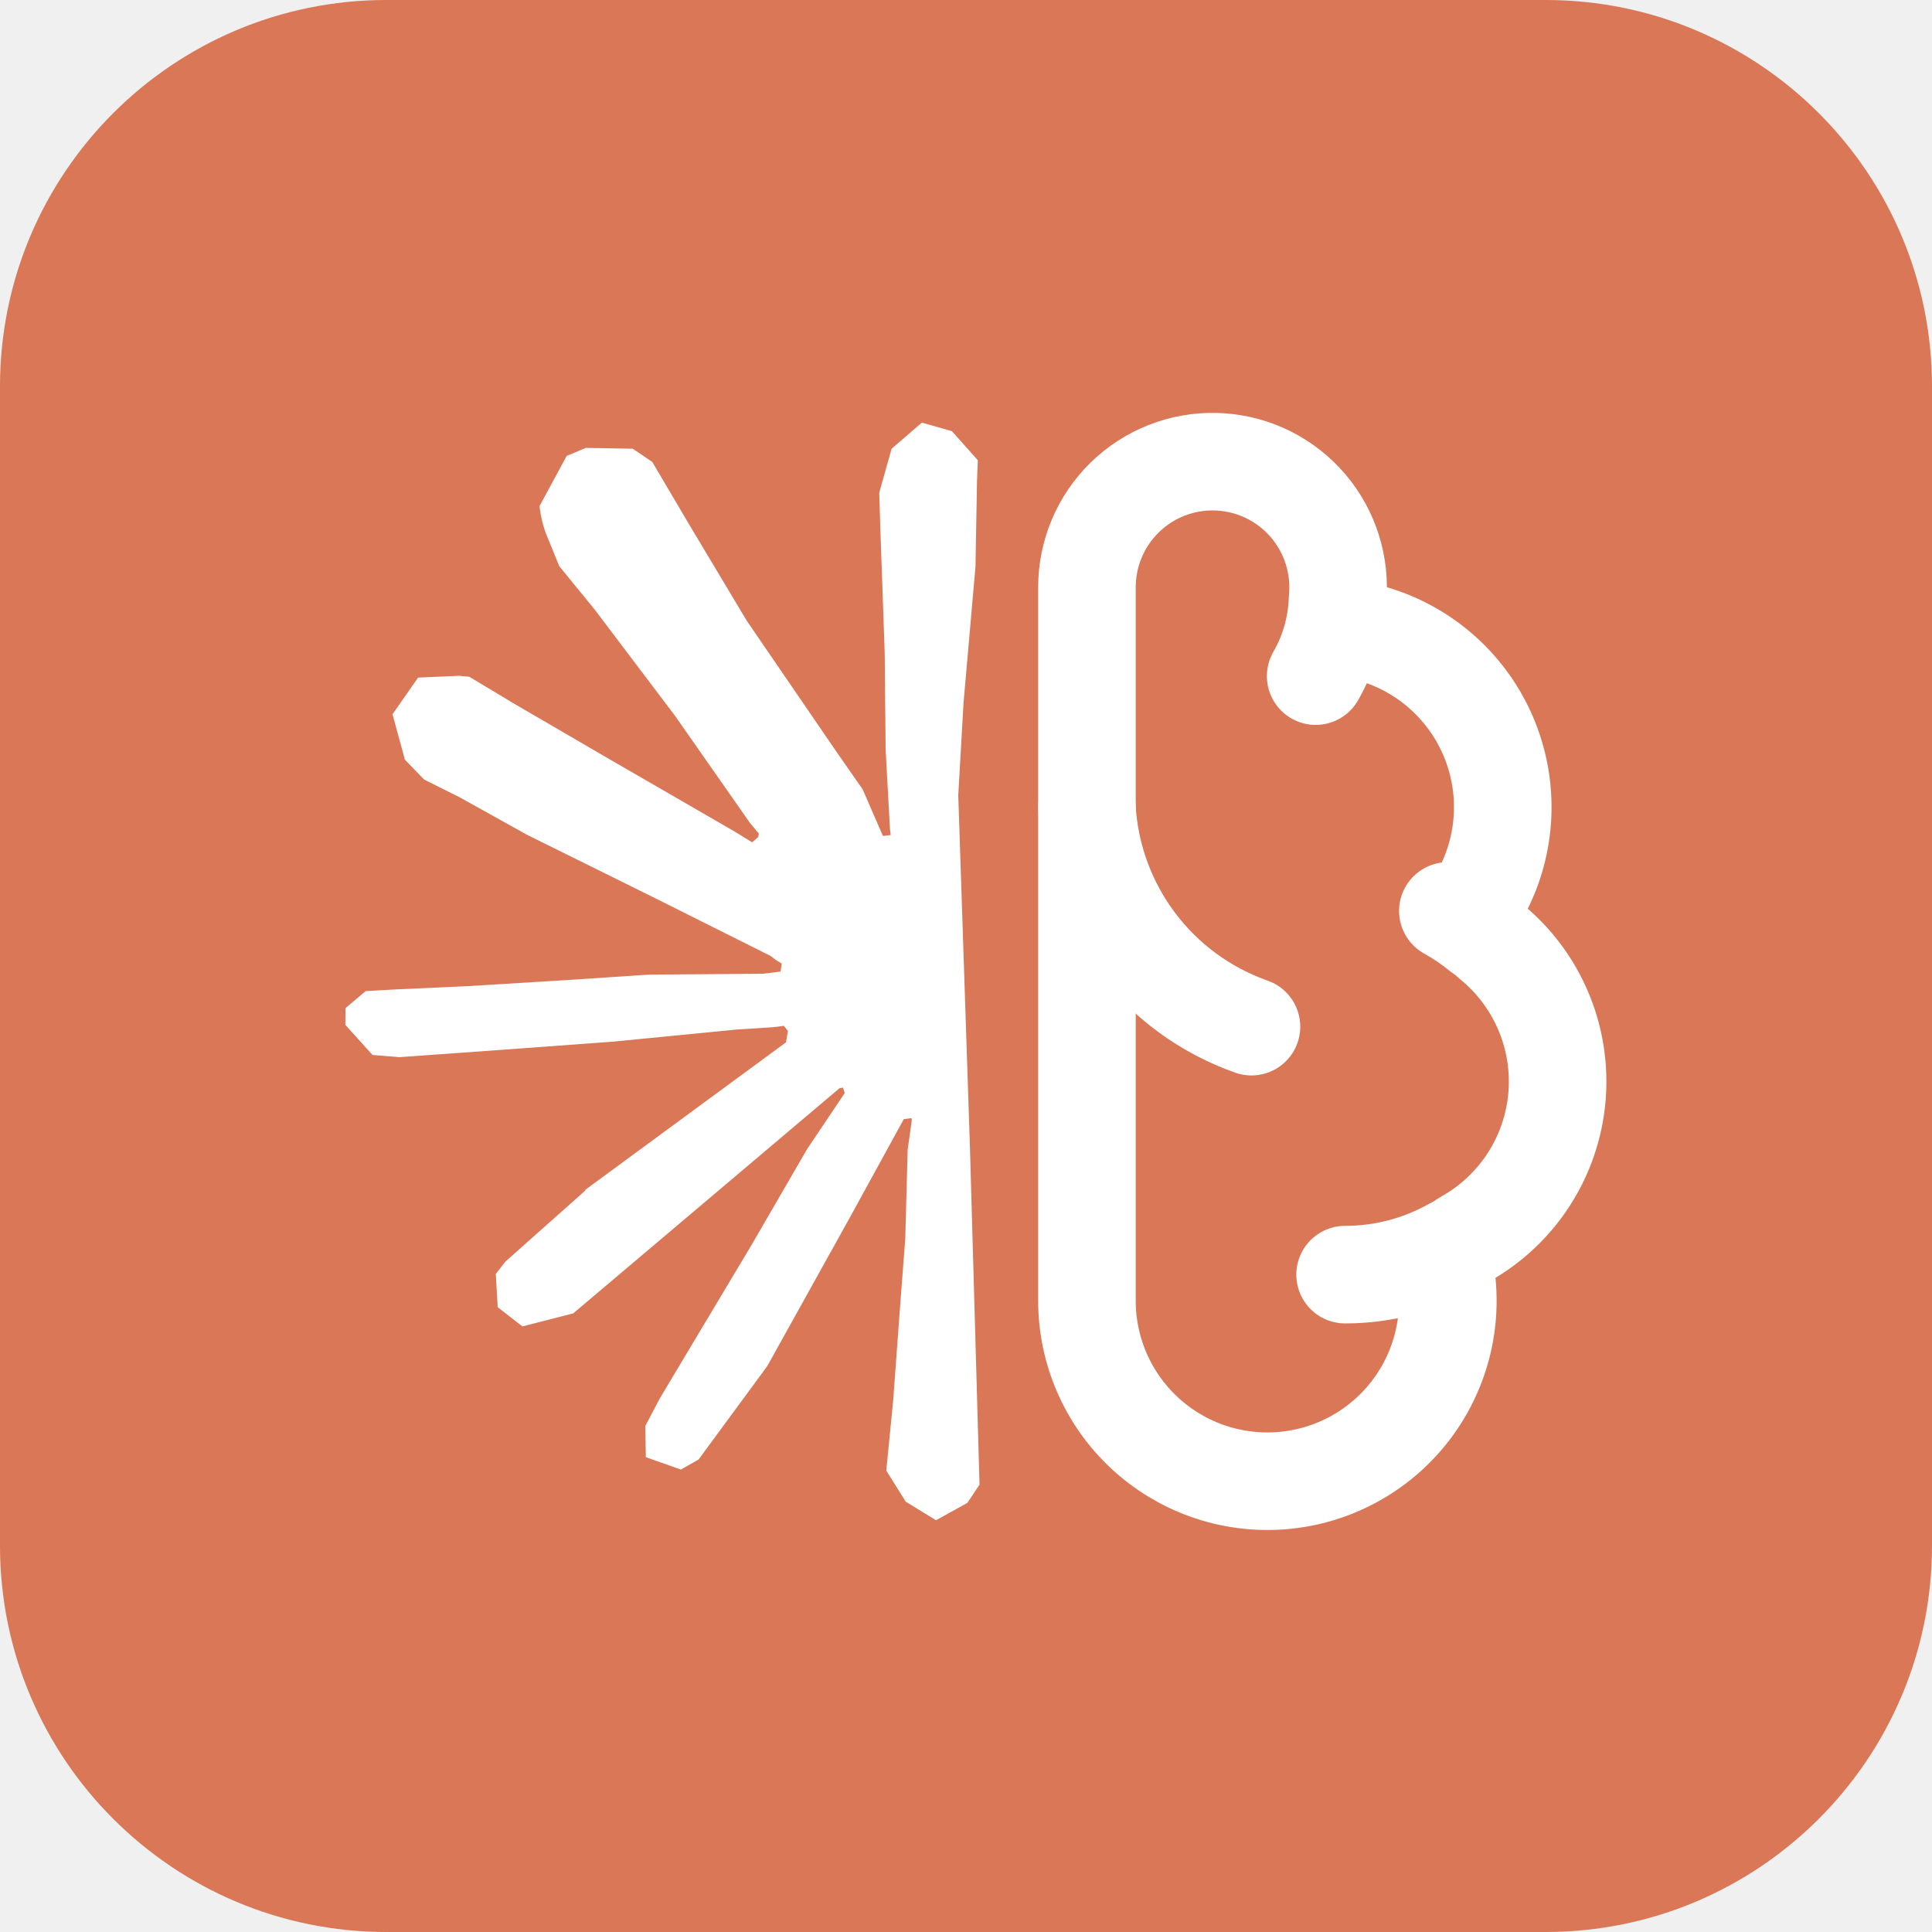
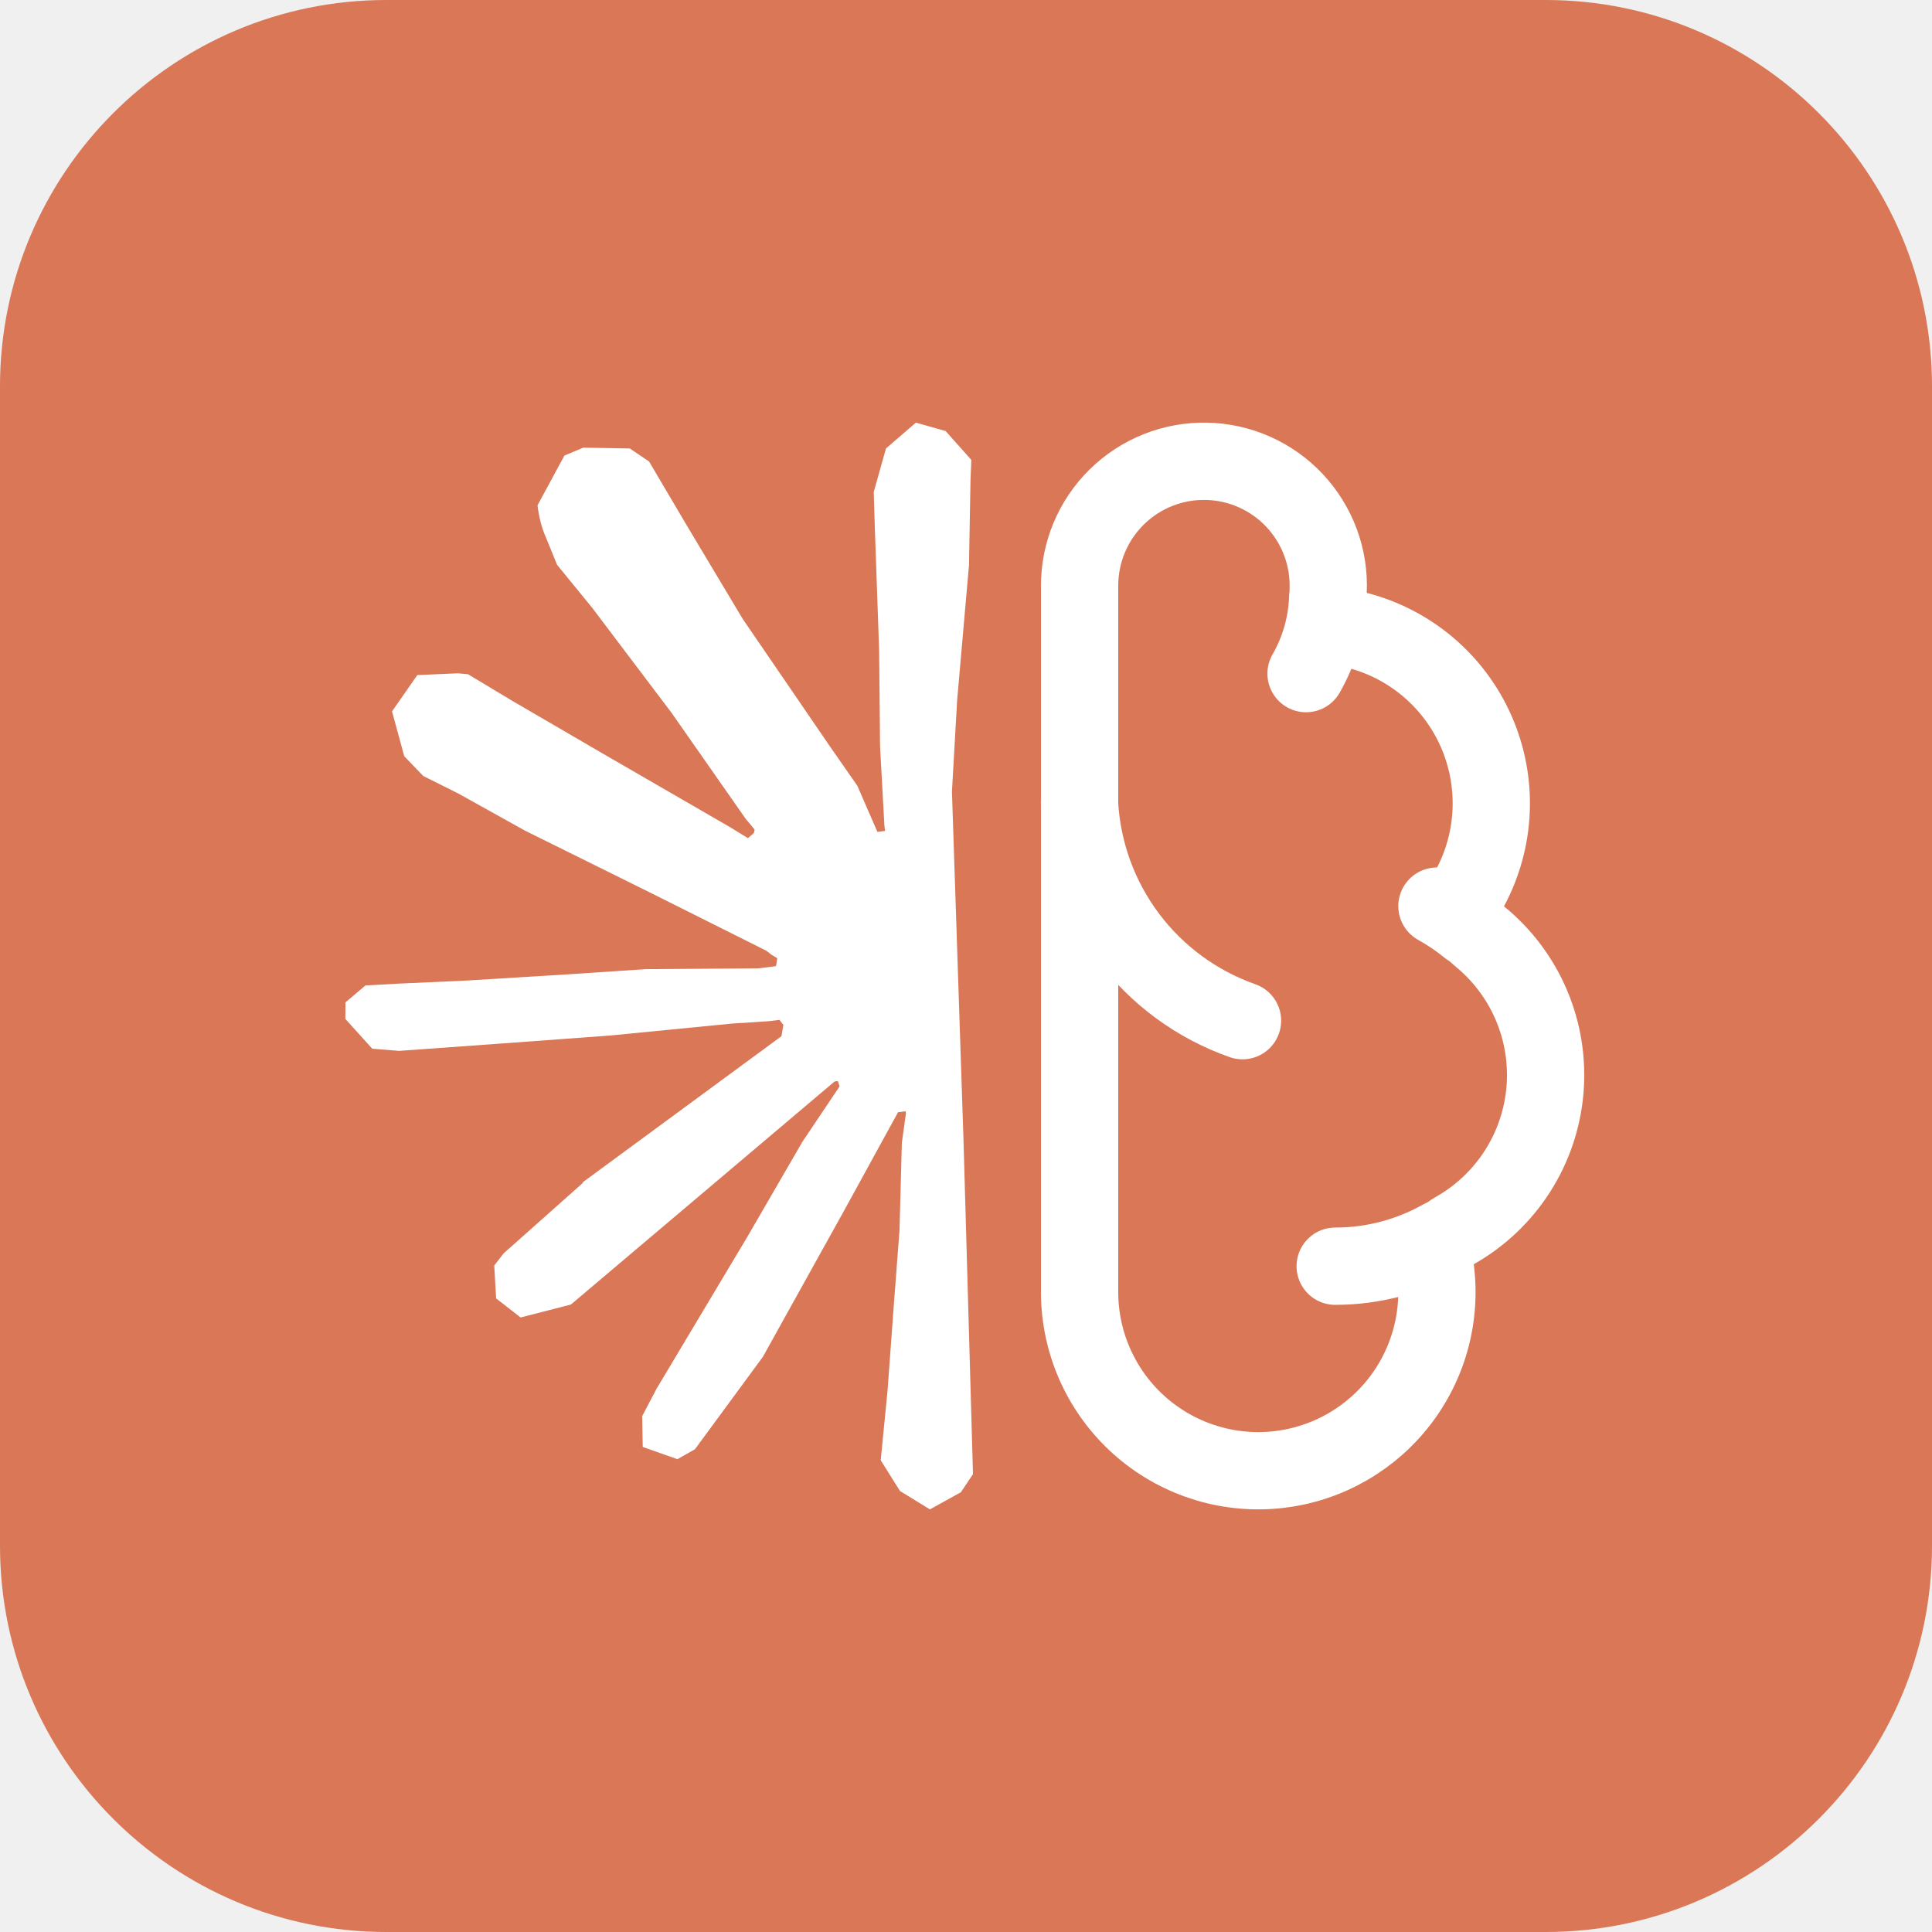
<svg xmlns="http://www.w3.org/2000/svg" width="40" height="40" viewBox="0 0 40 40">
  <rect width="40" height="40" rx="8" fill="#D97757" />
-   <g fill="none" transform="translate(7.15 8.75) scale(0.101)">
-     <path d="M178.298 8.006C174.867 7.934 171.456 8.549 168.266 9.815C165.076 11.082 162.172 12.973 159.723 15.378C157.275 17.783 155.332 20.654 154.009 23.82C152.687 26.987 152.01 30.386 152.02 33.818V180.059C152.027 185.111 153.069 190.109 155.082 194.744C157.096 199.382 160.039 203.557 163.73 207.013C167.421 210.468 171.781 213.131 176.541 214.835C181.301 216.539 186.36 217.25 191.405 216.923C196.45 216.595 201.376 215.237 205.876 212.932C210.375 210.626 214.355 207.423 217.568 203.52C220.781 199.616 223.16 195.095 224.558 190.236C225.956 185.377 226.342 180.283 225.694 175.269C225.277 172.038 226.86 168.877 229.696 167.276C234.944 164.314 239.389 160.114 242.644 155.042C245.899 149.97 247.866 144.18 248.373 138.175C248.879 132.17 247.911 126.132 245.552 120.586C243.193 115.04 239.515 110.155 234.838 106.354C231.857 103.933 231.017 99.735 232.838 96.353C235.498 91.412 236.999 85.929 237.227 80.321C237.455 74.714 236.403 69.128 234.152 63.986C231.901 58.845 228.511 54.283 224.236 50.647C219.961 47.01 214.915 44.394 209.479 42.996C205.814 42.054 203.31 38.671 203.479 34.891C203.632 31.462 203.098 28.038 201.908 24.818C200.718 21.599 198.897 18.651 196.55 16.145C194.204 13.641 191.381 11.629 188.247 10.231C185.112 8.834 181.73 8.077 178.298 8.006Z" stroke="#FFFFFF" stroke-width="20" stroke-linecap="round" stroke-linejoin="round" />
-     <path d="M185.746 123.821C176.303 120.499 168.057 114.452 162.051 106.444C156.045 98.436 152.549 88.827 152.004 78.831" stroke="#FFFFFF" stroke-width="20" stroke-linecap="round" stroke-linejoin="round" />
-     <path d="M203.38 36.5C203.158 41.941 201.622 47.247 198.904 51.965" stroke="#FFFFFF" stroke-width="20" stroke-linecap="round" stroke-linejoin="round" />
-     <path d="M232.583 104.554C230.526 102.878 228.324 101.388 226.004 100.1" stroke="#FFFFFF" stroke-width="20" stroke-linecap="round" stroke-linejoin="round" />
-     <path d="M204.937 174.653C212.689 174.657 220.31 172.658 227.061 168.849" stroke="#FFFFFF" stroke-width="20" stroke-linecap="round" stroke-linejoin="round" />
-     <path d="M90.331 127.031L49.056 157.36L49.282 157.332L32.811 171.975L30.84 174.51L31.232 181.325L36.298 185.267L46.714 182.592L101.335 136.408L102.011 136.324L102.376 137.422L94.661 148.911L83.368 168.398L64.444 200.051L61.487 205.683L61.598 212.075L68.776 214.609L72.407 212.554L86.487 193.405L103.299 163.16L114.479 142.772L116.056 142.575L116.112 143.026L115.266 149.08L114.783 167.215L113.654 181.999L112.298 200.473L110.887 214.834L114.883 221.198L121.075 225L127.494 221.452L130 217.706L128.046 148.855L125.642 76.399L126.717 57.503L129.172 29.512L129.486 11.855L129.656 7.716L124.337 1.746L118.173 1.90735e-06L111.979 5.351L109.443 14.362L109.667 21.655L110.561 47.168L110.754 67.049L111.65 83.411L111.791 84.537L110.214 84.734L109.258 82.566L106.051 75.188L100.479 67.19L82.301 40.636L70.454 20.839L62.913 8.054L58.917 5.351L49.29 5.182L45.377 6.816L39.801 17.122C40.081 19.375 40.588 21.6 41.544 23.768L43.851 29.428L51.14 38.355L67.574 60.094L82.882 81.975L84.767 84.256L84.626 84.96L83.388 86.03L79.672 83.749L54.285 69.078L34.555 57.589L25.408 52.097L23.325 51.9L14.908 52.267L9.67 59.785L12.202 69.078L16.142 73.161L23.46 76.822L37.223 84.481L63.061 97.266L87.21 109.346L88.224 110.135L89.462 110.895L89.208 112.528L85.605 112.979L62.297 113.148L46.646 114.19L25.083 115.514L10.755 116.162L4.168 116.528L0.029 120.02L0 123.456L5.572 129.623L11.117 130.073L32.652 128.524L54.862 126.891L80.169 124.412L87.657 123.933L89.909 123.652L90.725 124.694L90.331 127.031Z" fill="#FFFFFF" />
+   <g fill="none" transform="translate(7.15 8.75) scale(0.1)">
+     <path d="M178.298 8.006C174.867 7.934 171.456 8.549 168.266 9.815C165.076 11.082 162.172 12.973 159.723 15.378C157.275 17.783 155.332 20.654 154.009 23.82C152.687 26.987 152.01 30.386 152.02 33.818V180.059C152.027 185.111 153.069 190.109 155.082 194.744C157.096 199.382 160.039 203.557 163.73 207.013C167.421 210.468 171.781 213.131 176.541 214.835C181.301 216.539 186.36 217.25 191.405 216.923C196.45 216.595 201.376 215.237 205.876 212.932C210.375 210.626 214.355 207.423 217.568 203.52C220.781 199.616 223.16 195.095 224.558 190.236C225.956 185.377 226.342 180.283 225.694 175.269C225.277 172.038 226.86 168.877 229.696 167.276C234.944 164.314 239.389 160.114 242.644 155.042C245.899 149.97 247.866 144.18 248.373 138.175C248.879 132.17 247.911 126.132 245.552 120.586C243.193 115.04 239.515 110.155 234.838 106.354C231.857 103.933 231.017 99.735 232.838 96.353C235.498 91.412 236.999 85.929 237.227 80.321C237.455 74.714 236.403 69.128 234.152 63.986C231.901 58.845 228.511 54.283 224.236 50.647C219.961 47.01 214.915 44.394 209.479 42.996C205.814 42.054 203.31 38.671 203.479 34.891C203.632 31.462 203.098 28.038 201.908 24.818C200.718 21.599 198.897 18.651 196.55 16.145C194.204 13.641 191.381 11.629 188.247 10.231C185.112 8.834 181.73 8.077 178.298 8.006Z" stroke="#FFFFFF" stroke-width="16" stroke-linecap="round" stroke-linejoin="round" />
+     <path d="M185.746 123.821C176.303 120.499 168.057 114.452 162.051 106.444C156.045 98.436 152.549 88.827 152.004 78.831" stroke="#FFFFFF" stroke-width="16" stroke-linecap="round" stroke-linejoin="round" />
+     <path d="M203.38 36.5C203.158 41.941 201.622 47.247 198.904 51.965" stroke="#FFFFFF" stroke-width="16" stroke-linecap="round" stroke-linejoin="round" />
+     <path d="M232.583 104.554C230.526 102.878 228.324 101.388 226.004 100.1" stroke="#FFFFFF" stroke-width="16" stroke-linecap="round" stroke-linejoin="round" />
+     <path d="M204.937 174.653C212.689 174.657 220.31 172.658 227.061 168.849" stroke="#FFFFFF" stroke-width="16" stroke-linecap="round" stroke-linejoin="round" />
+     <path d="M90.293 127.031L49.036 157.36L49.261 157.332L32.797 171.975L30.827 174.51L31.219 181.324L36.283 185.267L46.694 182.592L101.293 136.408L101.968 136.324L102.334 137.422L94.621 148.911L83.333 168.398L64.417 200.051L61.461 205.683L61.572 212.075L68.747 214.609L72.377 212.554L86.451 193.405L103.256 163.16L114.432 142.772L116.007 142.575L116.063 143.026L115.218 149.08L114.735 167.215L113.606 181.999L112.251 200.473L110.841 214.834L114.835 221.198L121.024 225L127.441 221.452L129.946 217.706L127.992 148.855L125.59 76.398L126.664 57.503L129.118 29.512L129.432 11.855L129.602 7.716L124.285 1.746L118.124 0L111.932 5.351L109.397 14.362L109.621 21.655L110.515 47.168L110.707 67.049L111.604 83.411L111.744 84.537L110.168 84.734L109.212 82.566L106.006 75.188L100.437 67.19L82.266 40.636L70.425 20.839L62.887 8.054L58.892 5.351L49.269 5.182L45.358 6.816L39.784 17.122C40.065 19.375 40.571 21.6 41.527 23.768L43.833 29.428L51.118 38.355L67.546 60.094L82.847 81.975L84.732 84.256L84.591 84.96L83.353 86.03L79.639 83.749L54.263 69.078L34.541 57.589L25.397 52.097L23.315 51.9L14.902 52.266L9.666 59.785L12.197 69.078L16.135 73.161L23.45 76.822L37.207 84.481L63.035 97.266L87.174 109.346L88.187 110.135L89.425 110.895L89.171 112.528L85.569 112.979L62.271 113.148L46.626 114.19L25.073 115.514L10.75 116.162L4.166 116.528L0.029 120.02L0 123.456L5.57 129.623L11.113 130.073L32.639 128.524L54.84 126.891L80.136 124.412L87.621 123.933L89.872 123.652L90.688 124.694L90.293 127.031Z" fill="#FFFFFF" />
  </g>
</svg>
